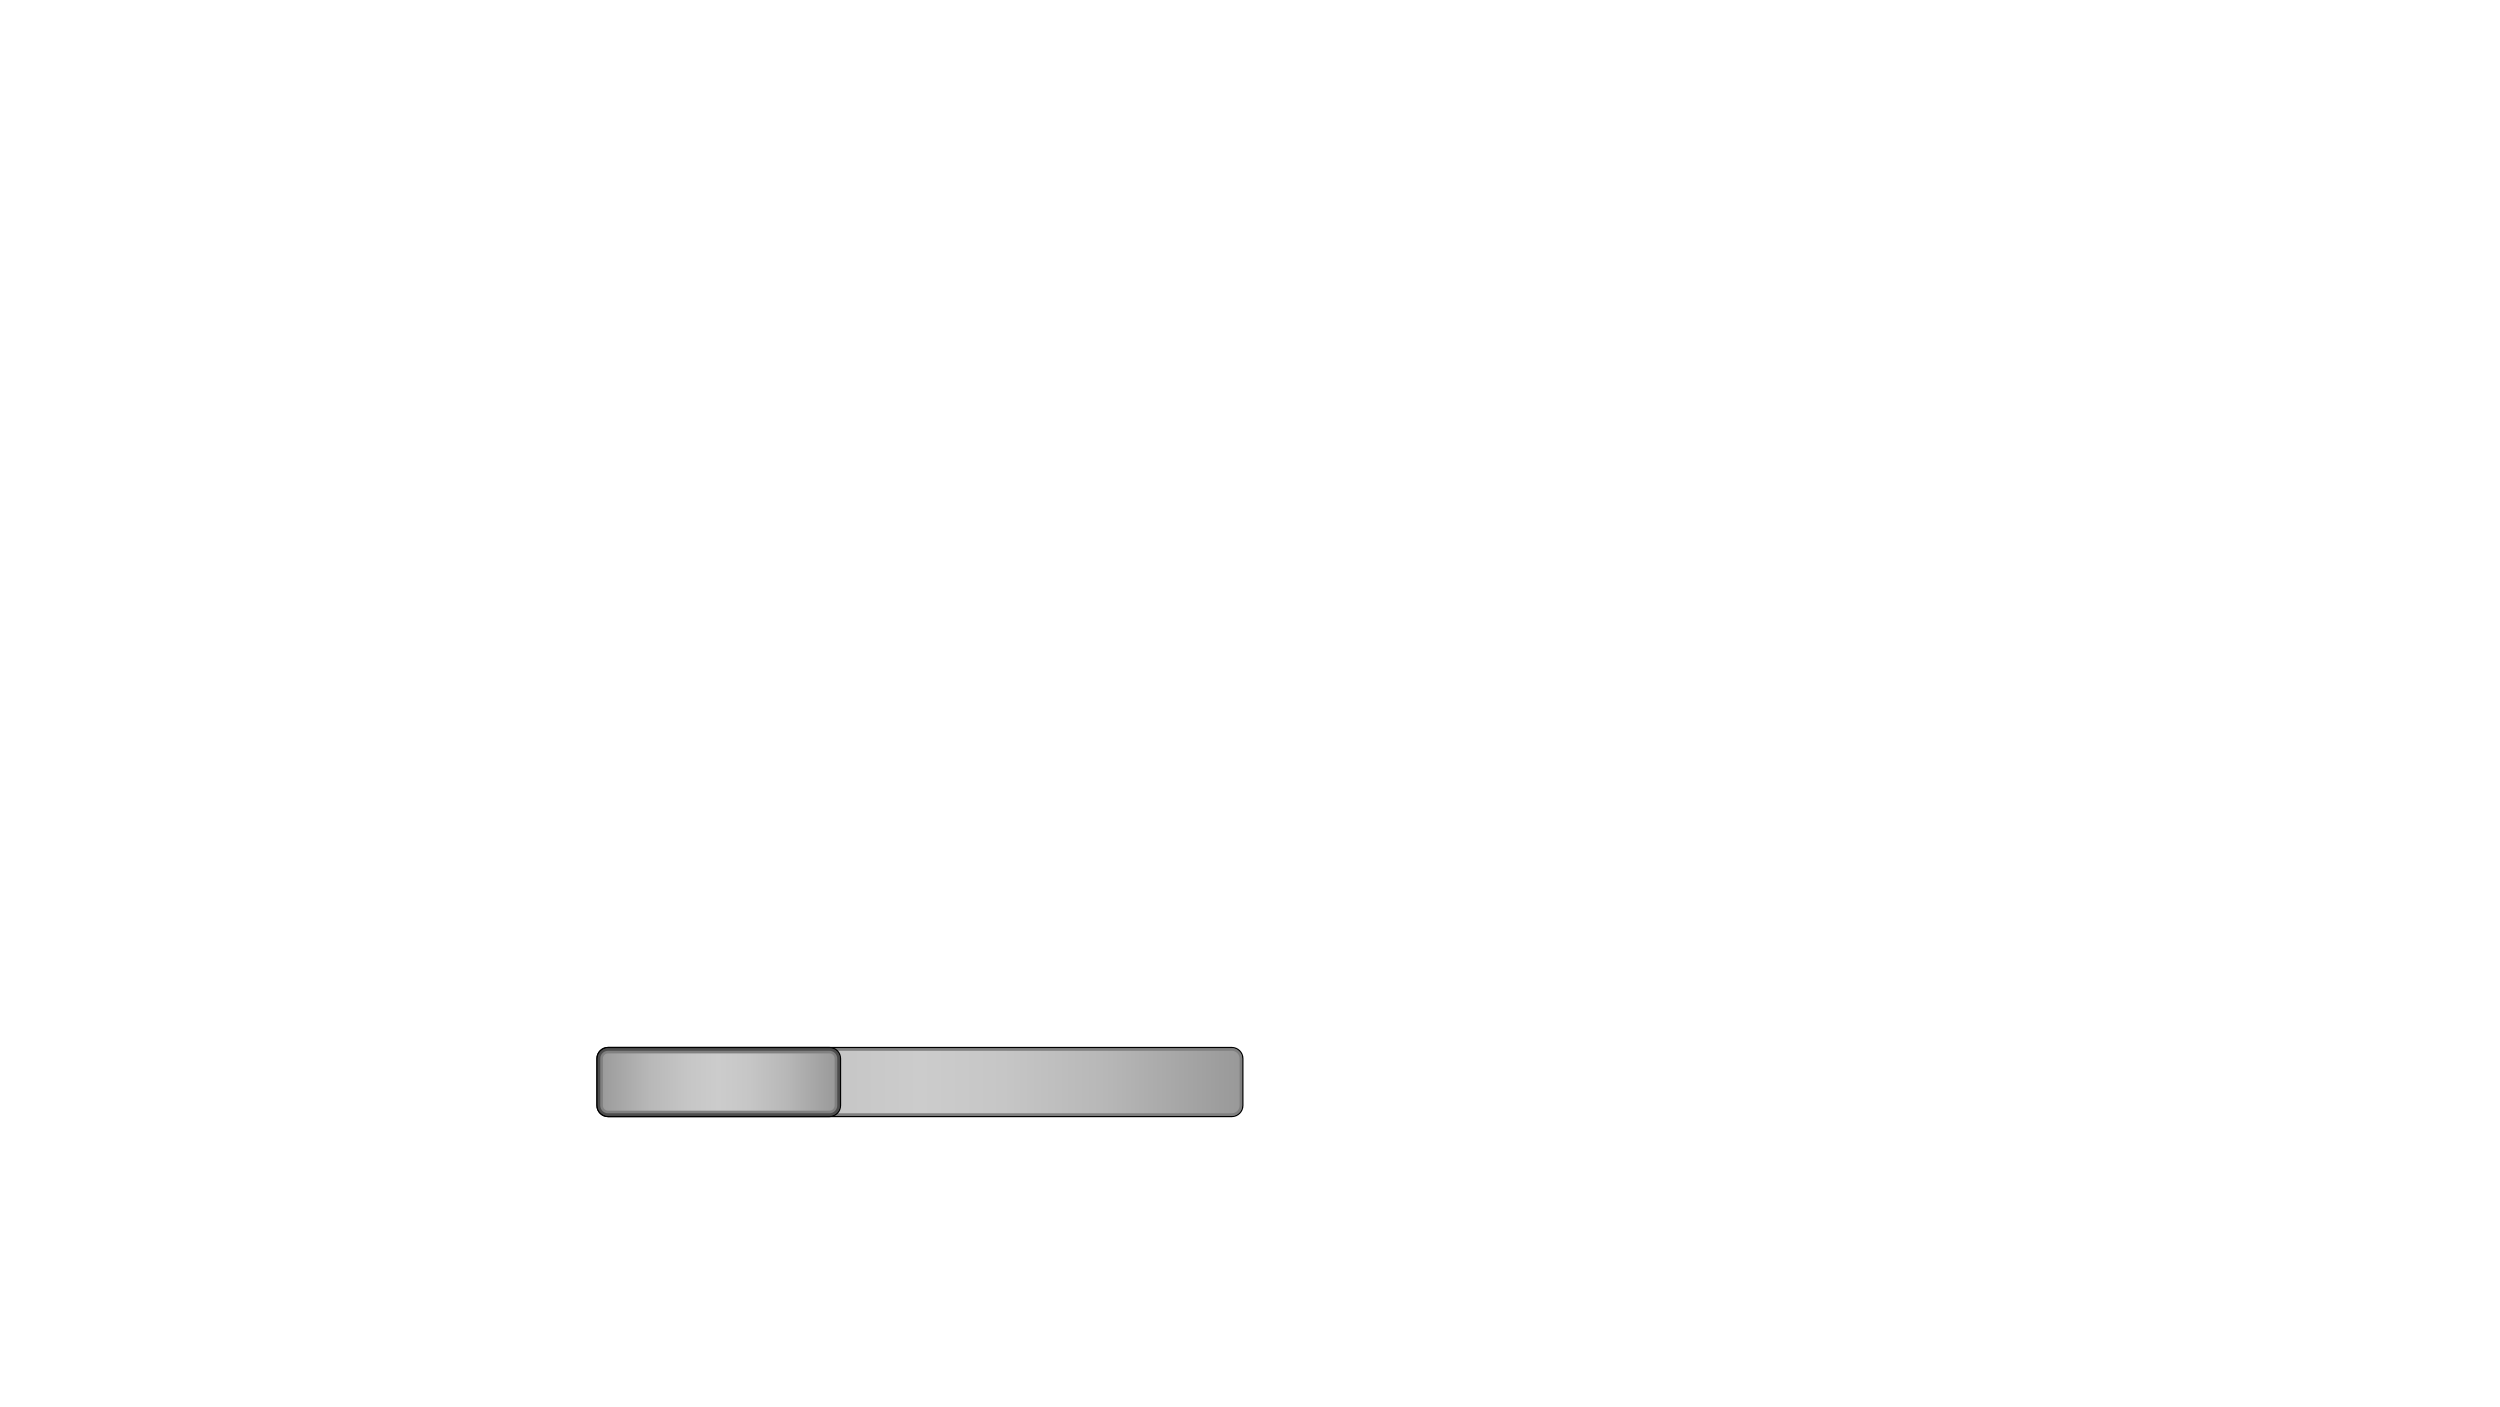
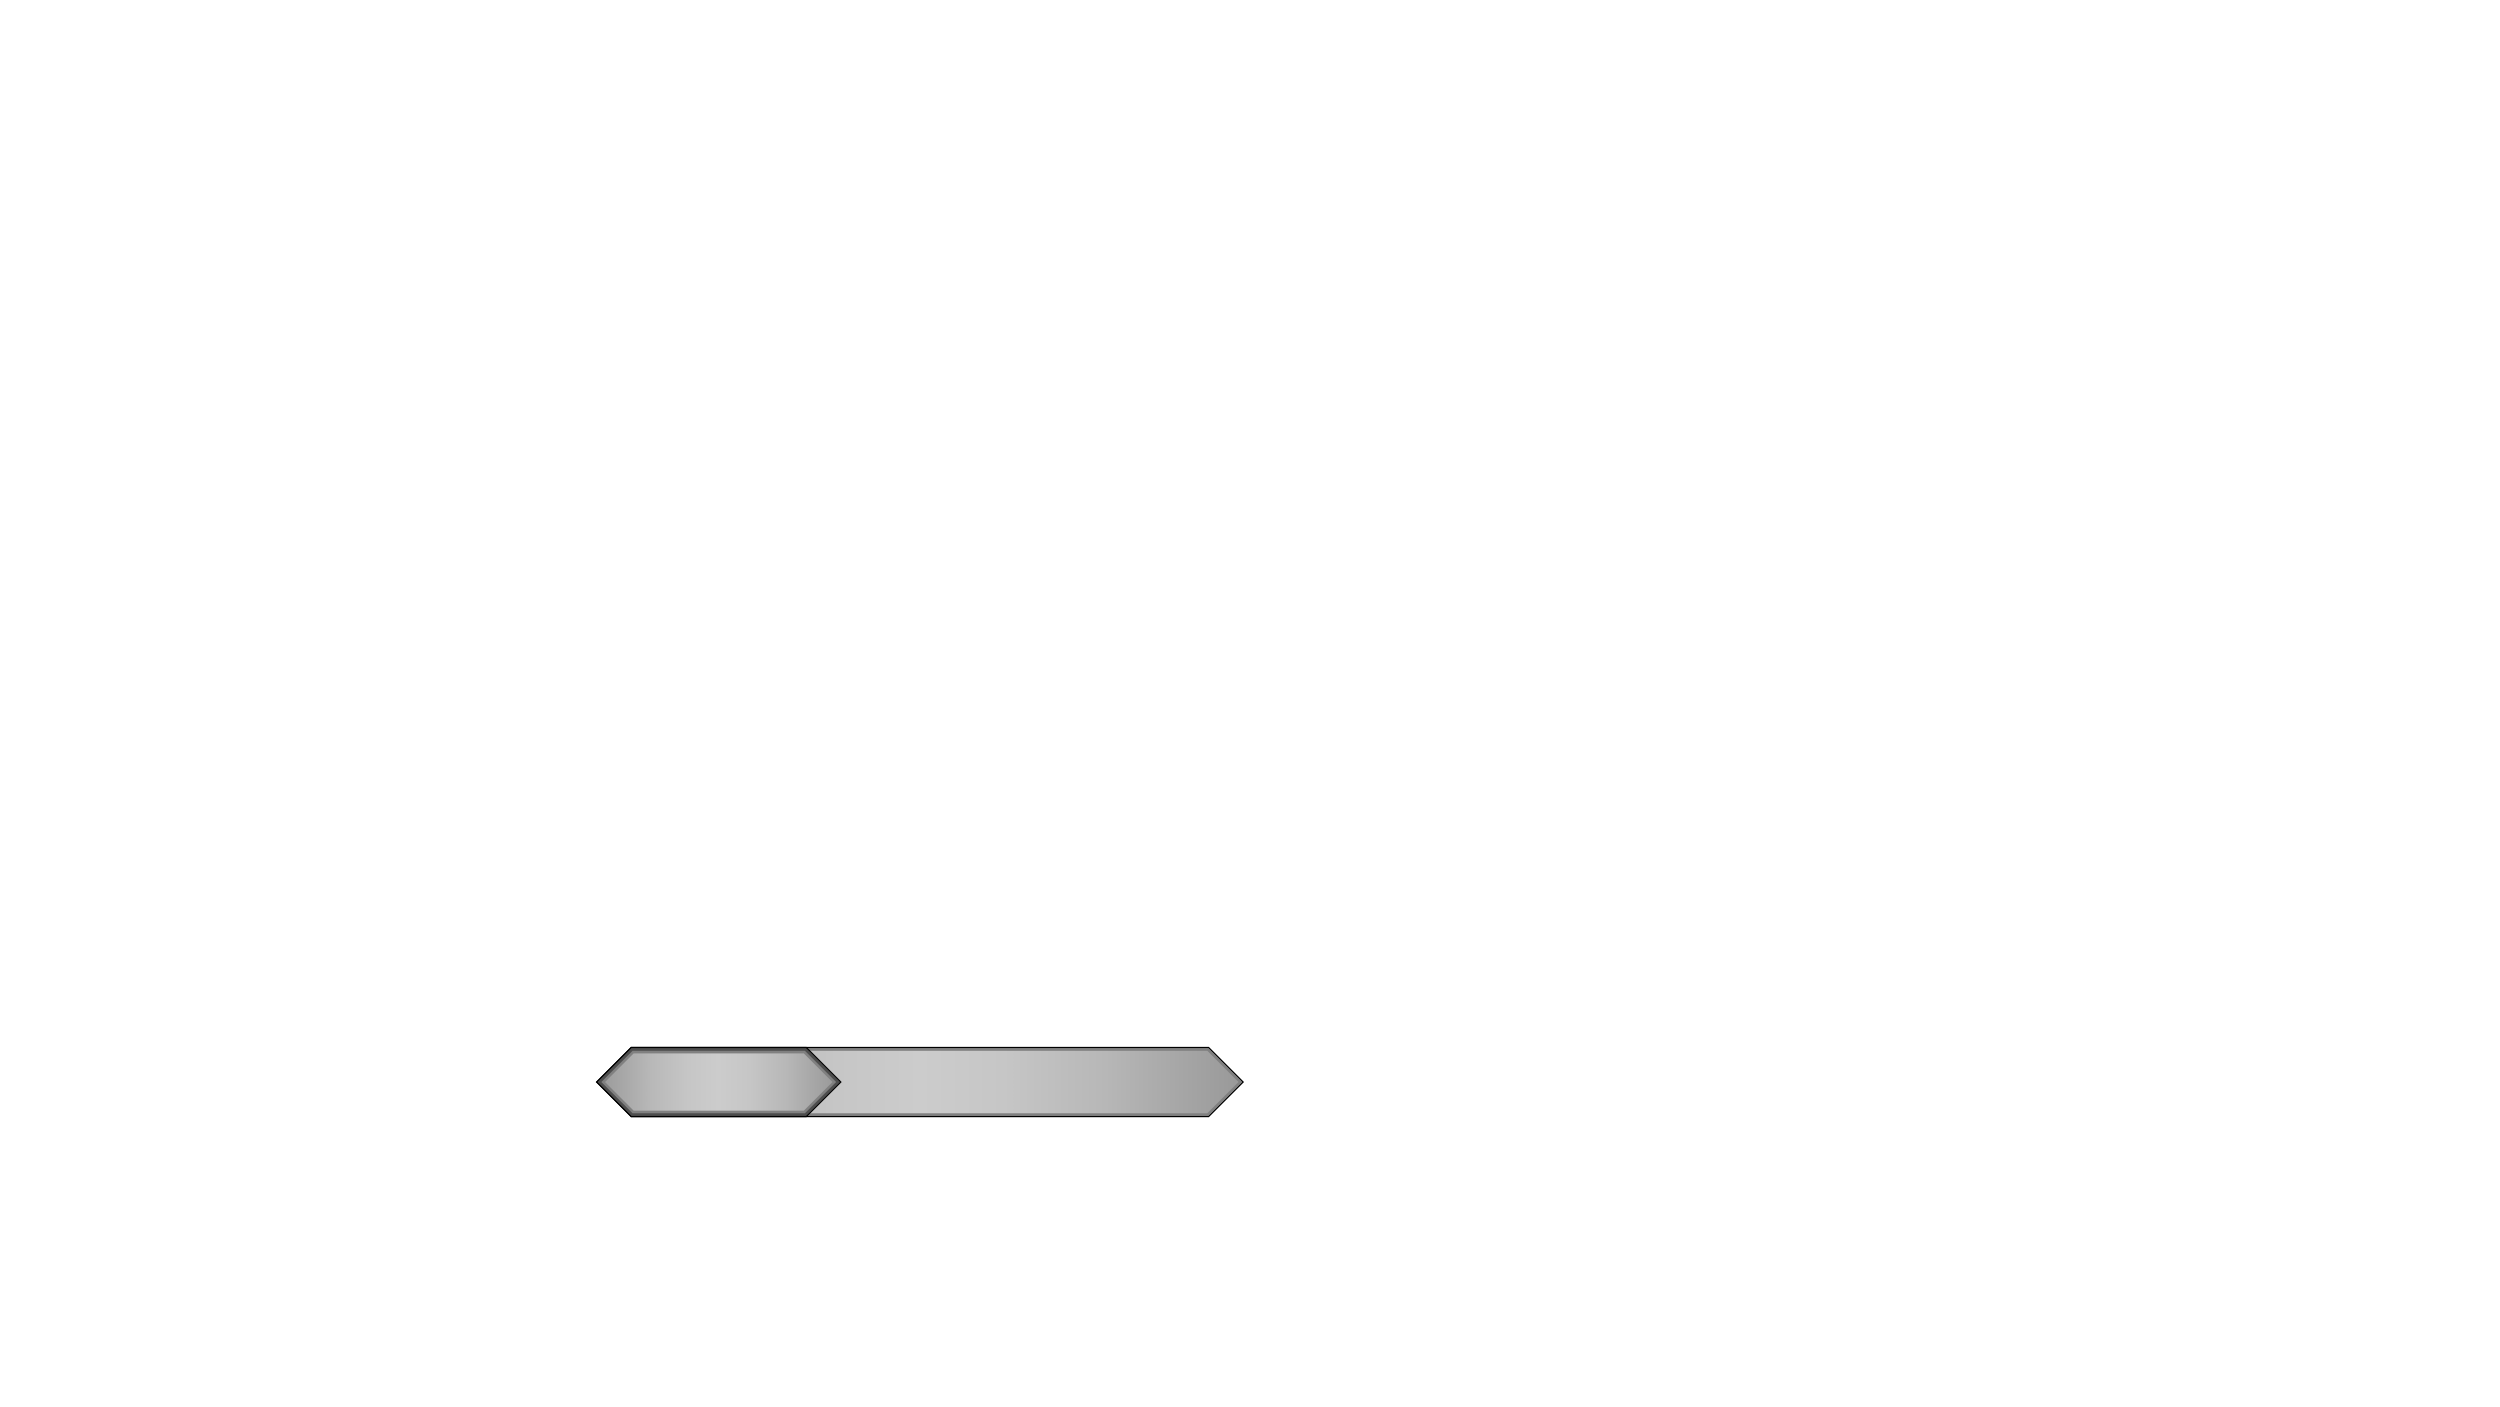
<svg xmlns="http://www.w3.org/2000/svg" xmlns:xlink="http://www.w3.org/1999/xlink" id="Layer_1" data-name="Layer 1" viewBox="0 0 1920 1080">
  <defs>
-     <linearGradient id="linear-gradient" x1="460" y1="831" x2="953" y2="831" gradientUnits="userSpaceOnUse">
+     <style>
+       .cls-1 {
+         fill: url(#linear-gradient-2);
+       }
+ 
+       .cls-2 {
+         fill: #4d4d4d;
+       }
+ 
+       .cls-3 {
+         fill: gray;
+       }
+ 
+       .cls-4 {
+         fill: url(#linear-gradient);
+       }
+     </style>
+     <linearGradient id="linear-gradient" x1="460.41" y1="831" x2="952.59" y2="831" gradientUnits="userSpaceOnUse">
      <stop offset="0" stop-color="#999" />
      <stop offset=".04" stop-color="#a0a0a0" />
      <stop offset=".21" stop-color="#b8b8b8" />
      <stop offset=".37" stop-color="#c6c6c6" />
      <stop offset=".5" stop-color="#ccc" />
      <stop offset=".63" stop-color="#c6c6c6" />
      <stop offset=".79" stop-color="#b7b7b7" />
      <stop offset=".97" stop-color="#9d9d9d" />
      <stop offset="1" stop-color="#999" />
    </linearGradient>
-     <linearGradient id="linear-gradient-2" x1="461" x2="643" xlink:href="#linear-gradient" />
+     <linearGradient id="linear-gradient-2" x1="461.83" x2="642.17" xlink:href="#linear-gradient" />
  </defs>
  <g id="Ability">
    <g>
-       <rect x="460" y="806" width="493" height="50" rx="7" ry="7" style="fill: url(#linear-gradient); stroke-width: 0px;" />
-       <path d="m946,807c3.31,0,6,2.69,6,6v36c0,3.31-2.69,6-6,6h-479c-3.31,0-6-2.69-6-6v-36c0-3.31,2.69-6,6-6h479m0-2h-479c-4.42,0-8,3.58-8,8v36c0,4.42,3.58,8,8,8h479c4.42,0,8-3.58,8-8v-36c0-4.42-3.58-8-8-8h0Z" style="fill: gray; stroke-width: 0px;" />
-       <path d="m946,805c4.42,0,8,3.58,8,8v36c0,4.42-3.58,8-8,8h-479c-4.42,0-8-3.58-8-8v-36c0-4.42,3.58-8,8-8h479m0-1h-479c-4.96,0-9,4.04-9,9v36c0,4.96,4.04,9,9,9h479c4.96,0,9-4.04,9-9v-36c0-4.96-4.04-9-9-9h0Z" style="stroke-width: 0px;" />
+       <polygon class="cls-4" points="485.41 856 460.41 831 485.41 806 927.59 806 952.59 831 927.59 856 485.41 856" />
+       <path class="cls-3" d="M927.17,807l24,24-24,24h-441.34l-15.98-15.98-8.02-8.02,8.02-8.02,15.98-15.98h441.34M928,805h-443c-10.15,10.15-15.85,15.85-26,26,10.15,10.15,15.85,15.85,26,26h443l26-26-26-26h0Z" />
+       <path d="M928,805l26,26-26,26h-443l-26-26,26-26h443M928.41,804h-443.83l-.29.29-26,26-.71.71.71.71,26,26,.29.29h443.83l.29-.29,26-26,.71-.71-.71-.71-26-26-.29-.29h0Z" />
    </g>
    <g>
-       <rect x="461" y="807" width="182" height="48" rx="6" ry="6" style="fill: url(#linear-gradient-2); stroke-width: 0px;" />
-       <path d="m637,809c2.21,0,4,1.79,4,4v36c0,2.21-1.79,4-4,4h-170c-2.21,0-4-1.79-4-4v-36c0-2.21,1.79-4,4-4h170m0-4h-170c-4.42,0-8,3.58-8,8v36c0,4.42,3.58,8,8,8h170c4.42,0,8-3.58,8-8v-36c0-4.42-3.58-8-8-8h0Z" style="fill: gray; stroke-width: 0px;" />
-       <path d="m637,807c3.31,0,6,2.69,6,6v36c0,3.31-2.69,6-6,6h-170c-3.31,0-6-2.69-6-6v-36c0-3.31,2.69-6,6-6h170m0-2h-170c-4.42,0-8,3.58-8,8v36c0,4.42,3.58,8,8,8h170c4.42,0,8-3.58,8-8v-36c0-4.42-3.58-8-8-8h0Z" style="fill: #4d4d4d; stroke-width: 0px;" />
-       <path d="m637,805c4.42,0,8,3.58,8,8v36c0,4.42-3.58,8-8,8h-170c-4.42,0-8-3.58-8-8v-36c0-4.42,3.58-8,8-8h170m0-1h-170c-4.96,0-9,4.04-9,9v36c0,4.96,4.04,9,9,9h170c4.96,0,9-4.04,9-9v-36c0-4.96-4.04-9-9-9h0Z" style="stroke-width: 0px;" />
+       <polygon class="cls-1" points="485.83 855 461.83 831 485.83 807 618.17 807 642.17 831 618.17 855 485.83 855" />
+       <path class="cls-3" d="M617.34,809l22,22-22,22h-130.69l-11.83-11.83-10.17-10.17,10.17-10.17,11.83-11.83h130.69M619,805h-134c-10.15,10.15-15.85,15.85-26,26,10.15,10.15,15.85,15.85,26,26h134l26-26-26-26h0Z" />
+       <path class="cls-2" d="M618.17,807l24,24-24,24h-132.34l-12.41-12.41-11.59-11.59,11.59-11.59,12.41-12.41h132.34M619,805h-134c-10.15,10.15-15.85,15.85-26,26,10.15,10.15,15.85,15.85,26,26h134l26-26-26-26h0Z" />
+       <path d="M619,805l26,26-26,26h-134c-10.15-10.15-15.85-15.85-26-26,10.15-10.15,15.85-15.85,26-26h134M619.41,804h-134.83l-.29.29-13,13-13,13-.71.71.71.71,13,13,13,13,.29.29h134.83l.29-.29,26-26,.71-.71-.71-.71-26-26-.29-.29h0Z" />
    </g>
  </g>
</svg>
